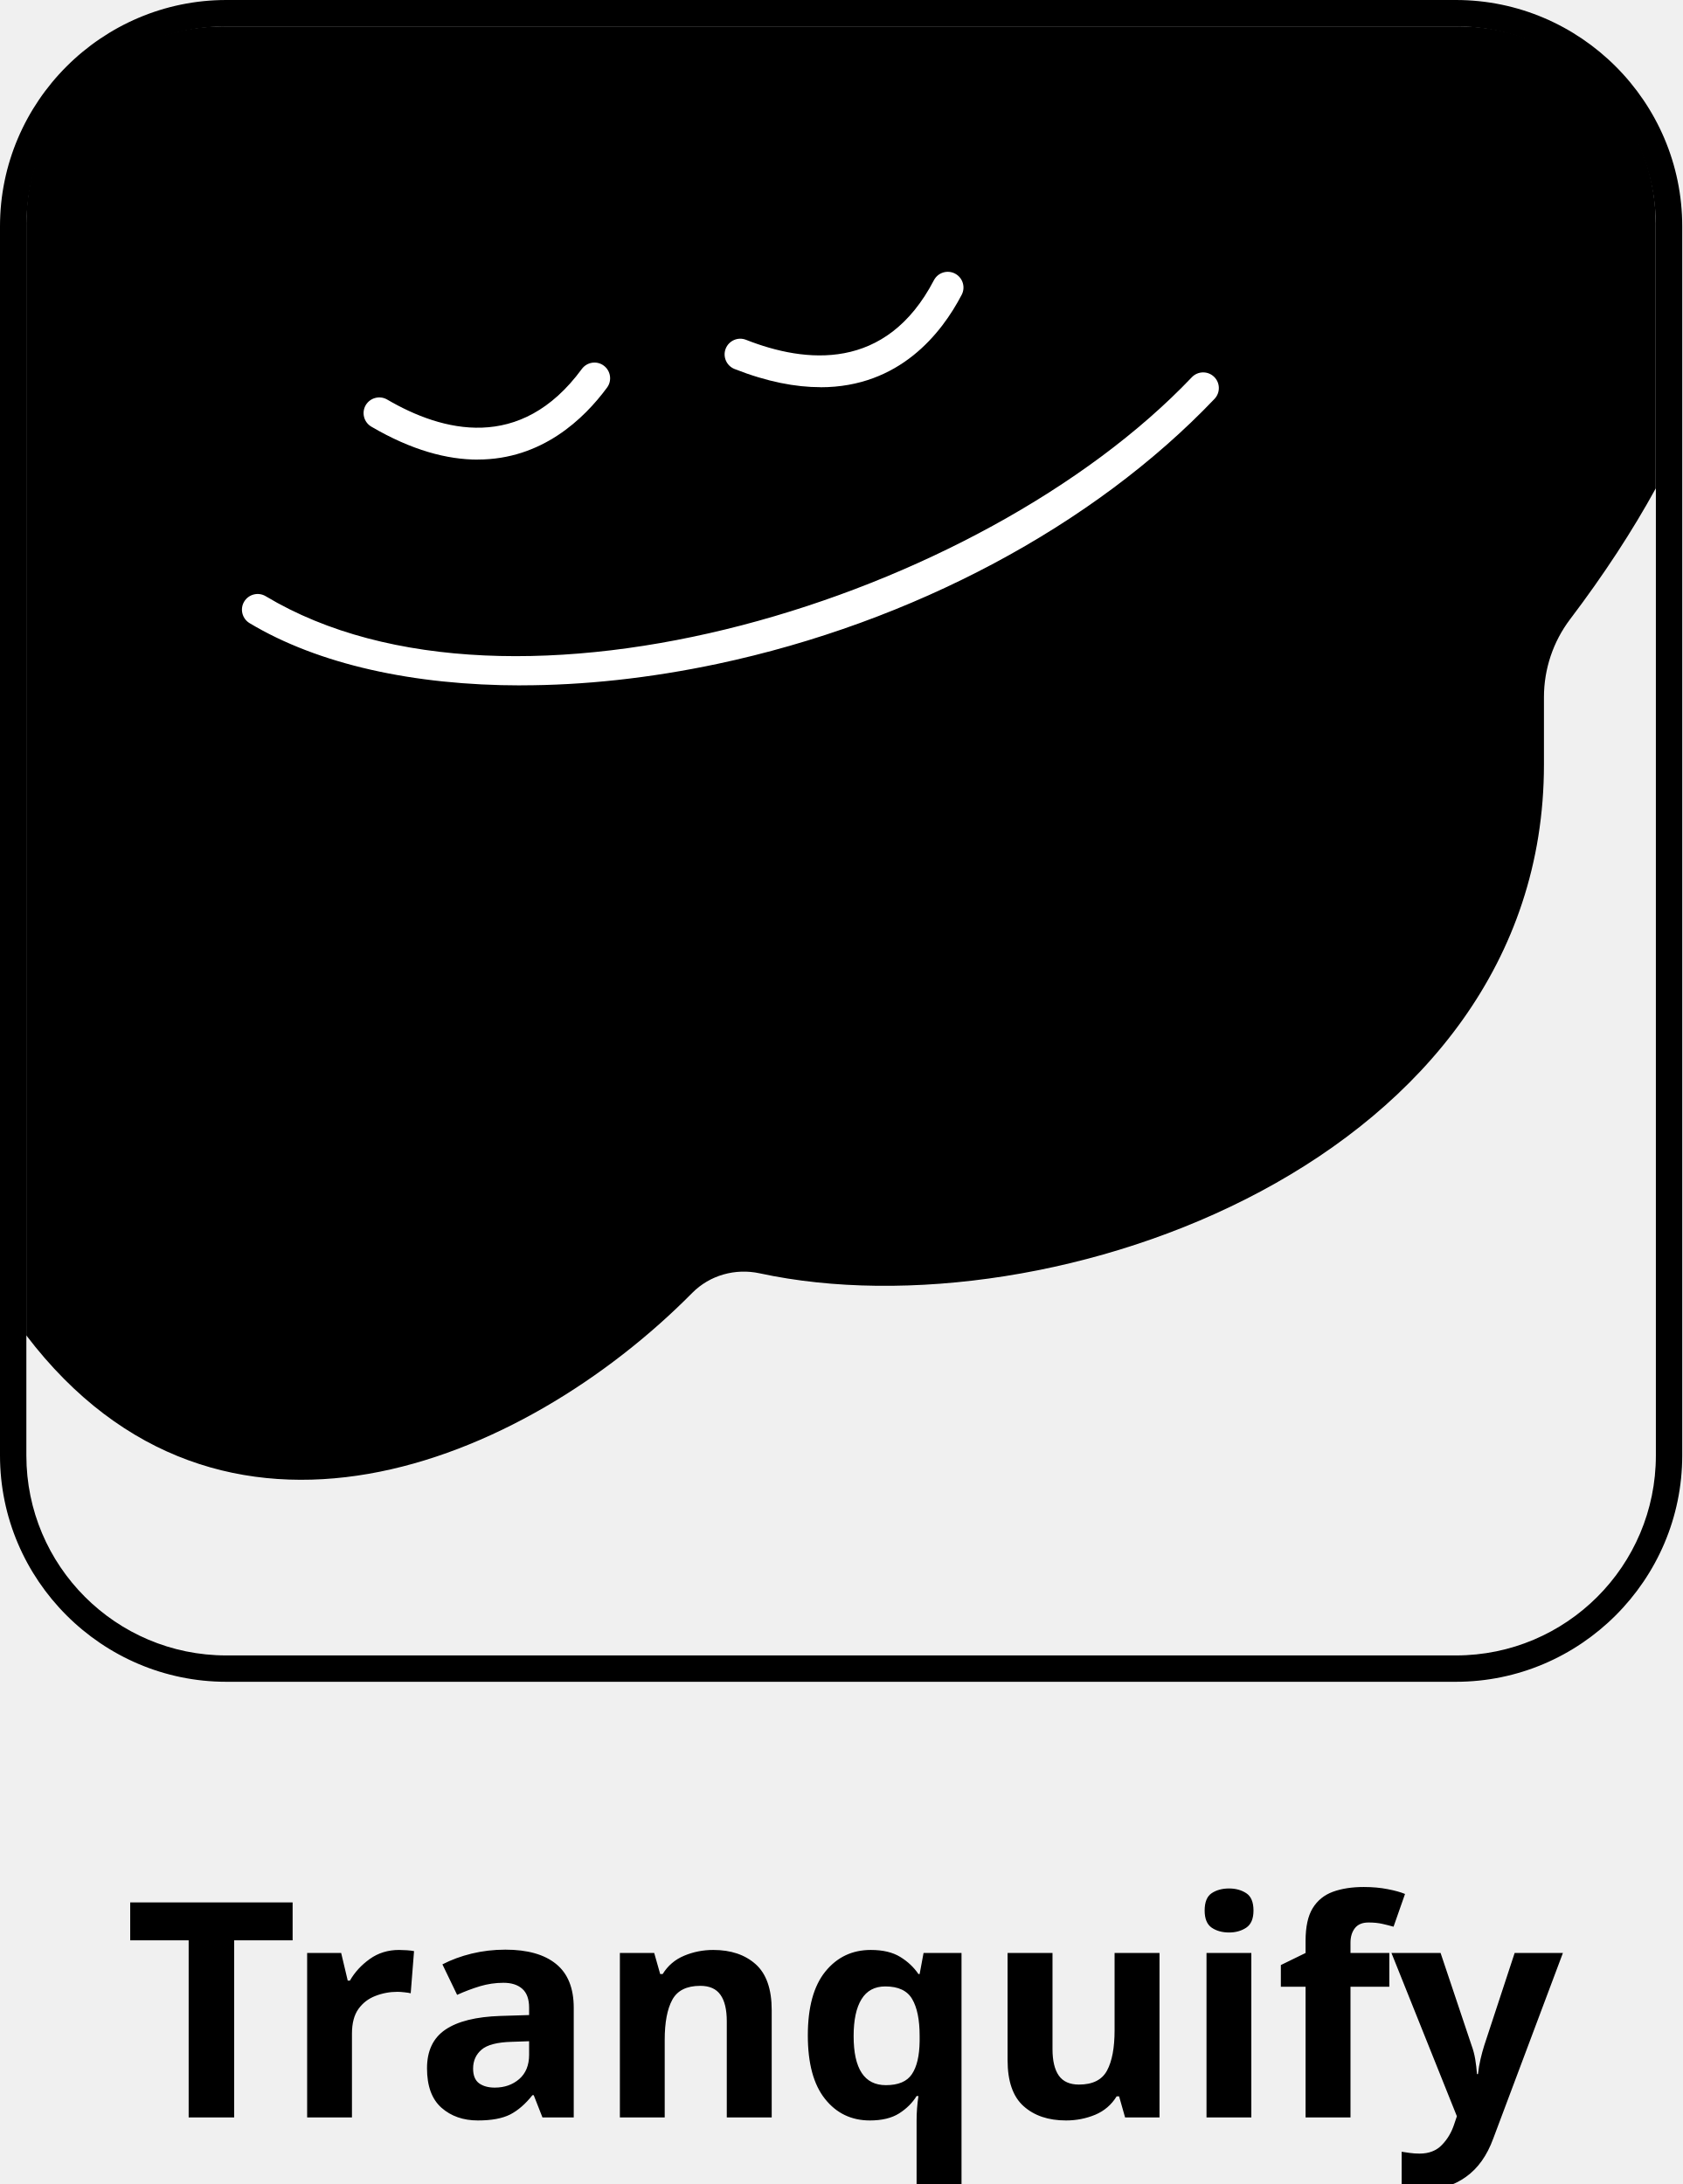
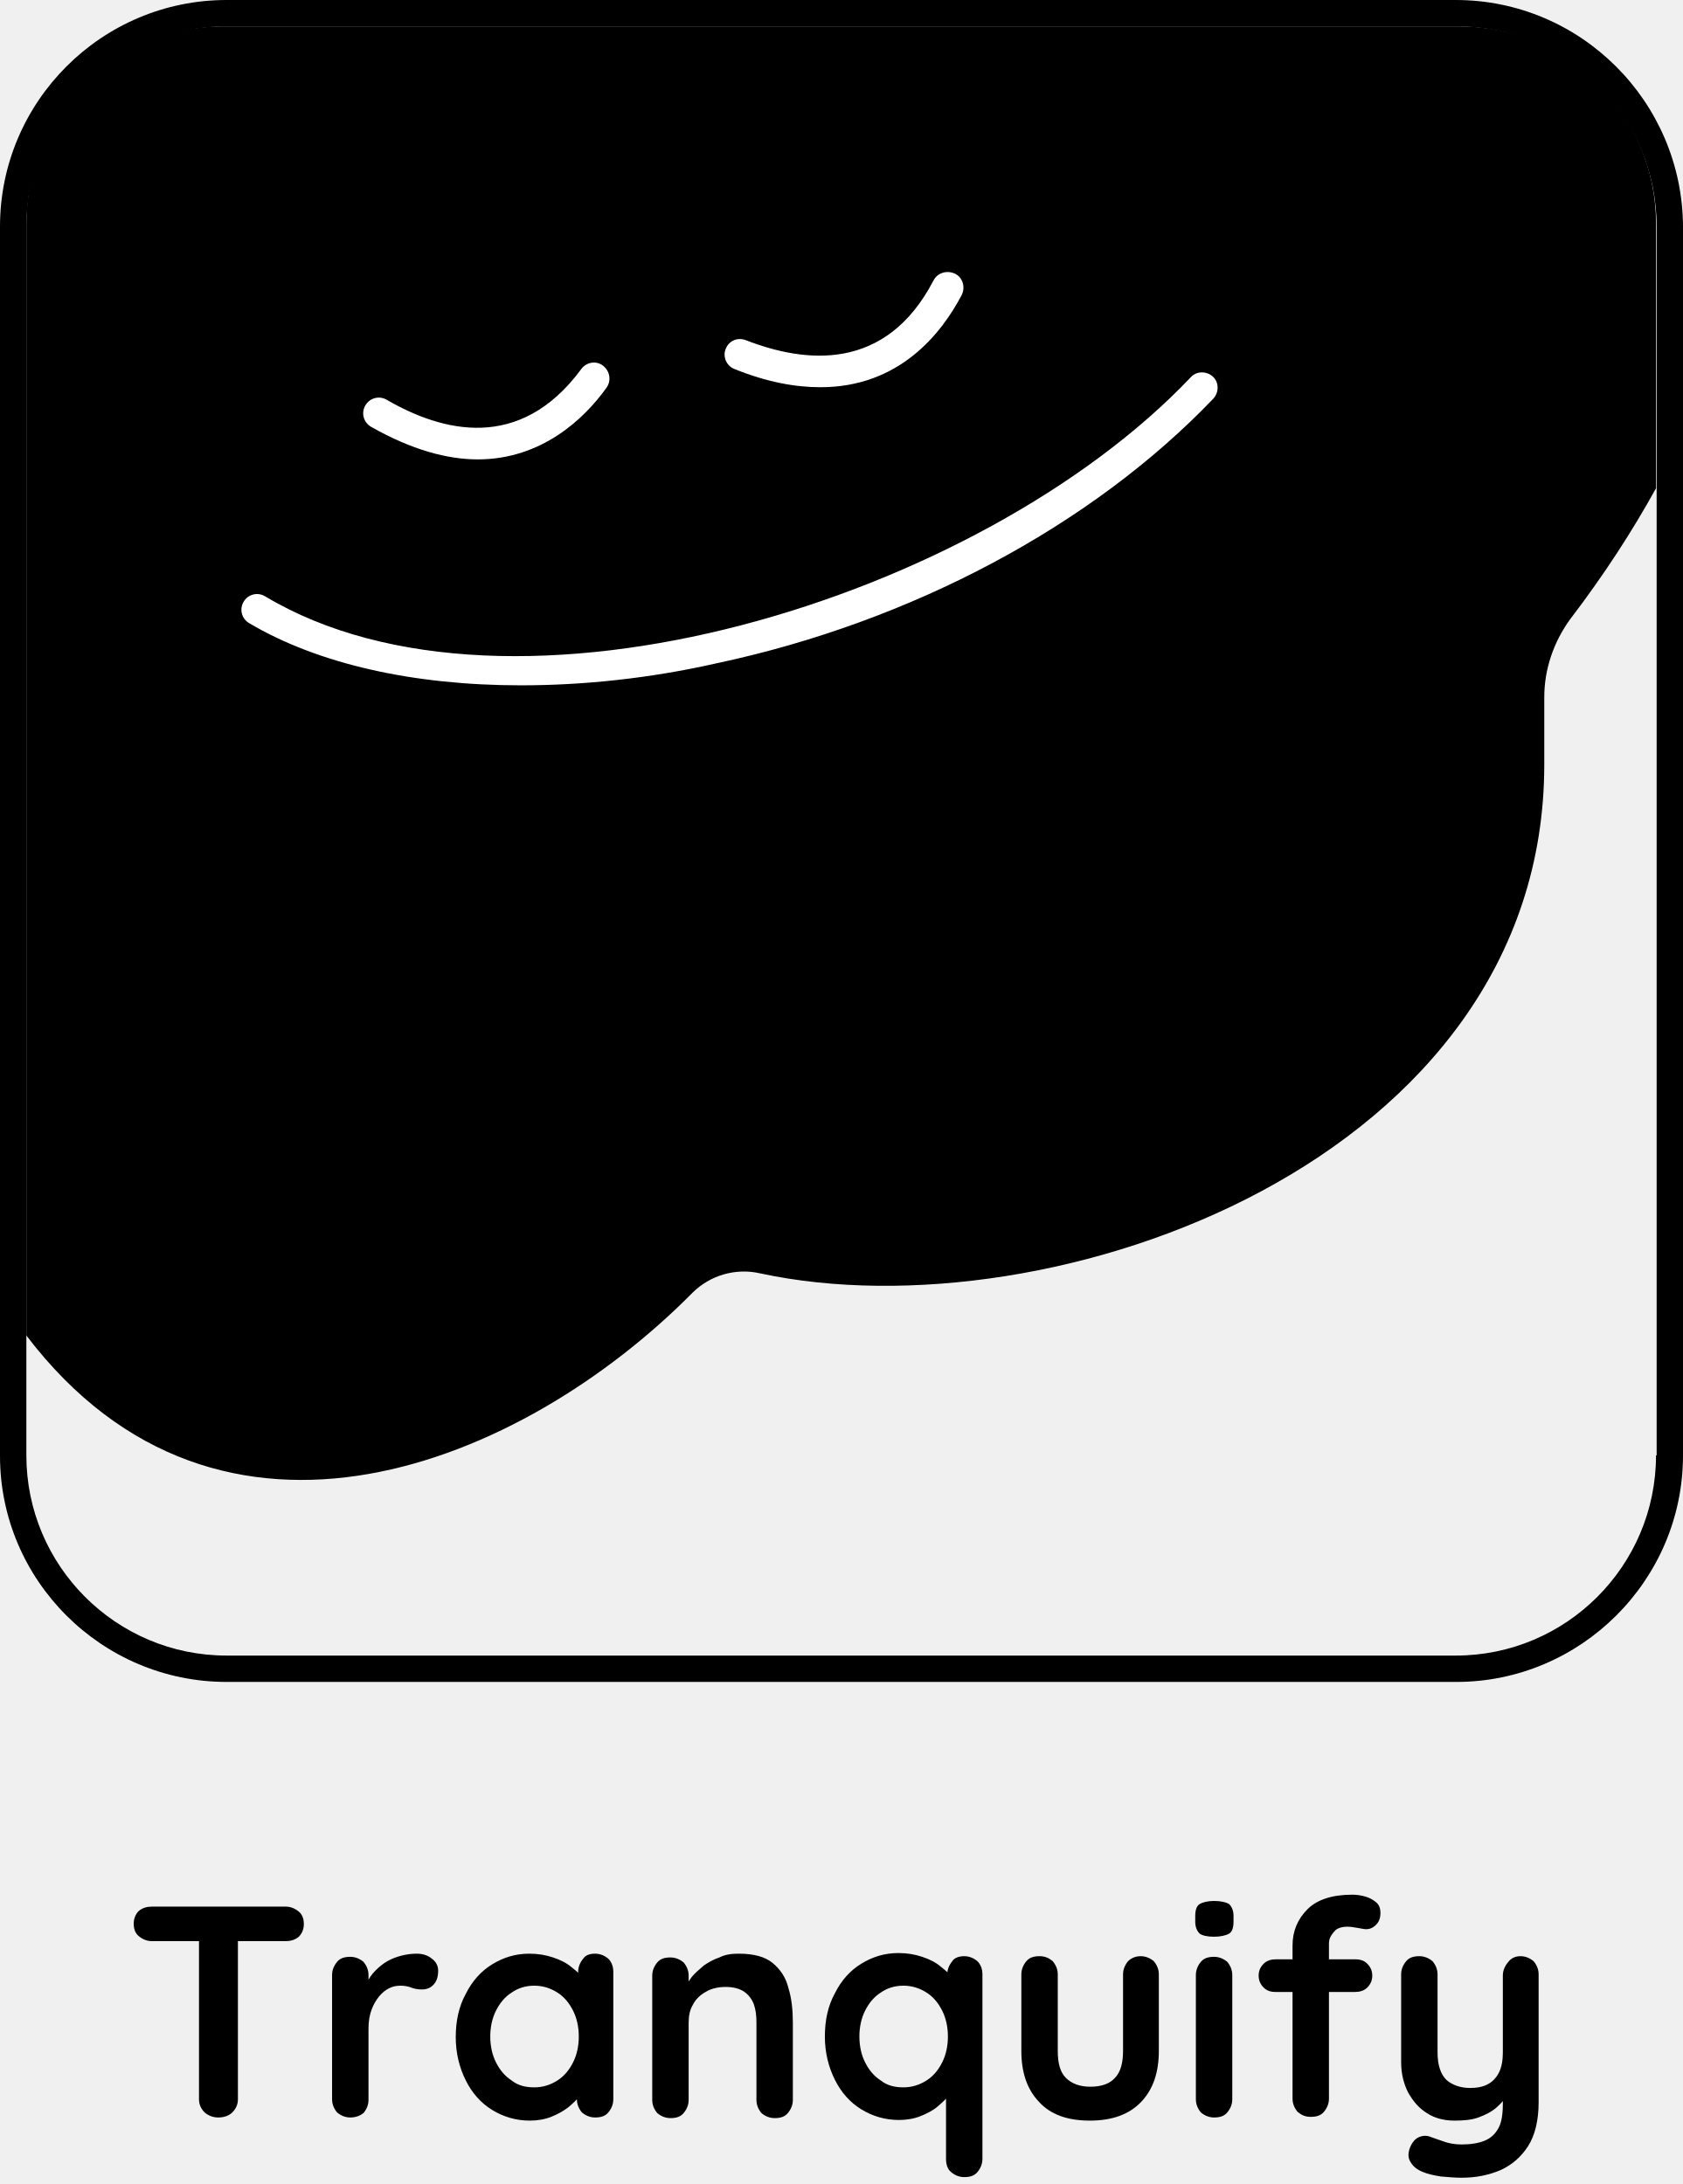
- <svg xmlns="http://www.w3.org/2000/svg" id="Layer_2" data-name="Layer 2" viewBox="0 0 268 348.03">
-   <defs>
-     <style>
-       .cls-1 {
-         font-family: Quicksand-Bold, Quicksand;
-         font-size: 48px;
-         font-variation-settings: 'wght' 700;
-         font-weight: 700;
-       }
- 
-       .cls-2, .cls-3 {
-         stroke-width: 0px;
-       }
- 
-       .cls-3 {
-         fill: #fff;
-       }
-     </style>
-   </defs>
-   <g id="Layer_1-2" data-name="Layer 1">
+ <svg xmlns="http://www.w3.org/2000/svg" version="1.1" id="Layer_2_00000045612131211261138470000005056281376117646226_" x="0px" y="0px" viewBox="0 0 268 348" style="enable-background:new 0 0 268 348;" xml:space="preserve">
+   <style type="text/css">
+ 	.st0{fill:#FFFFFF;}
+ 	.st1{enable-background:new    ;}
+ </style>
+   <g id="Layer_1-2">
    <g id="logo-bw">
      <g>
-         <path class="cls-2" d="M232.4,4.2H35.57c-17.33,0-31.38,14.05-31.38,31.38v177.22c30.9,40.58,79.12,20.51,106.09-6.77,2.8-2.83,6.87-3.96,10.75-3.12,46.36,10.02,124.94-17.86,124.94-81.09v-10.73c0-4.47,1.46-8.83,4.15-12.39,5.46-7.21,9.98-14.16,13.66-20.87v-42.23c0-17.34-14.06-31.4-31.4-31.4Z" />
-         <path class="cls-2" d="M231.94,0H36.06C16.23,0,0,16.23,0,36.06v195.88c0,19.83,16.23,36.06,36.06,36.06h195.88c19.83,0,36.06-16.23,36.06-36.06V36.06c0-19.83-16.23-36.06-36.06-36.06ZM263.8,231.94c0,17.6-14.27,31.86-31.86,31.86H36.06c-17.6,0-31.86-14.27-31.86-31.86V36.06c0-17.6,14.27-31.86,31.86-31.86h195.88c17.6,0,31.86,14.27,31.86,31.86v195.88Z" />
-         <path class="cls-3" d="M76.12,73.24c-4.85,0-10.49-1.46-16.96-5.25-1.19-.7-1.59-2.23-.9-3.42.7-1.19,2.23-1.59,3.42-.9,8.75,5.12,21.24,8.44,31.01-4.87.82-1.11,2.38-1.36,3.49-.54,1.11.82,1.35,2.38.54,3.49-3.67,4.99-10.4,11.48-20.6,11.48Z" />
-         <path class="cls-3" d="M130.72,61.7c-3.96,0-8.5-.85-13.7-2.9-1.28-.51-1.91-1.96-1.41-3.24.51-1.28,1.95-1.92,3.24-1.41,9.46,3.73,22.32,5.11,29.93-9.49.64-1.23,2.15-1.7,3.37-1.06,1.22.64,1.7,2.15,1.06,3.37-3.2,6.15-9.93,14.74-22.5,14.74Z" />
-         <path class="cls-3" d="M83.02,109.22c-17.16,0-32.35-3.37-43.26-9.92-1.18-.71-1.57-2.25-.86-3.43.71-1.18,2.25-1.57,3.43-.86,39.19,23.51,113.89.47,147.54-34.89.95-1,2.53-1.04,3.53-.09,1,.95,1.04,2.53.09,3.53-19.27,20.24-48.13,35.63-79.19,42.23-10.79,2.29-21.37,3.42-31.29,3.42Z" />
+         <path d="M232.4,4.2H35.6C18.2,4.2,4.2,18.2,4.2,35.6v177.2c30.9,40.6,79.1,20.5,106.1-6.8c2.8-2.8,6.9-4,10.8-3.1     c46.4,10,124.9-17.9,124.9-81.1v-10.7c0-4.5,1.5-8.8,4.1-12.4c5.5-7.2,10-14.2,13.7-20.9V35.6C263.8,18.3,249.7,4.2,232.4,4.2     L232.4,4.2z" />
+         <path d="M231.9,0H36.1C16.2,0,0,16.2,0,36.1v195.9C0,251.8,16.2,268,36.1,268h195.9c19.8,0,36.1-16.2,36.1-36.1V36.1     C268,16.2,251.8,0,231.9,0z M263.8,231.9c0,17.6-14.3,31.9-31.9,31.9H36.1c-17.6,0-31.9-14.3-31.9-31.9V36.1     c0-17.6,14.3-31.9,31.9-31.9h195.9c17.6,0,31.9,14.3,31.9,31.9V231.9z" />
+         <path class="st0" d="M76.1,73.2c-4.8,0-10.5-1.5-17-5.2c-1.2-0.7-1.6-2.2-0.9-3.4c0.7-1.2,2.2-1.6,3.4-0.9     c8.8,5.1,21.2,8.4,31-4.9c0.8-1.1,2.4-1.4,3.5-0.5s1.3,2.4,0.5,3.5C93.1,66.7,86.3,73.2,76.1,73.2L76.1,73.2z" />
+         <path class="st0" d="M130.7,61.7c-4,0-8.5-0.8-13.7-2.9c-1.3-0.5-1.9-2-1.4-3.2c0.5-1.3,1.9-1.9,3.2-1.4     c9.5,3.7,22.3,5.1,29.9-9.5c0.6-1.2,2.1-1.7,3.4-1.1s1.7,2.2,1.1,3.4C150,53.1,143.3,61.7,130.7,61.7L130.7,61.7z" />
+         <path class="st0" d="M83,109.2c-17.2,0-32.3-3.4-43.3-9.9c-1.2-0.7-1.6-2.2-0.9-3.4s2.2-1.6,3.4-0.9     c39.2,23.5,113.9,0.5,147.5-34.9c0.9-1,2.5-1,3.5-0.1s1,2.5,0.1,3.5c-19.3,20.2-48.1,35.6-79.2,42.2     C103.5,108.1,92.9,109.2,83,109.2L83,109.2z" />
      </g>
-       <text class="cls-1" transform="translate(19.79 337.42)">
-         <tspan x="0" y="0">Tranquify</tspan>
-       </text>
+       <g class="st1">
+         <path d="M24.2,309.3c-0.8,0-1.5-0.3-2.1-0.8c-0.6-0.5-0.8-1.2-0.8-2c0-0.8,0.3-1.5,0.8-2c0.6-0.5,1.3-0.7,2.1-0.7h21.3     c0.8,0,1.5,0.3,2.1,0.8c0.6,0.5,0.8,1.2,0.8,2c0,0.8-0.3,1.5-0.8,2c-0.6,0.5-1.3,0.7-2.1,0.7H24.2z M34.8,337.4     c-0.9,0-1.6-0.3-2.2-0.8c-0.6-0.6-0.9-1.3-0.9-2.1v-27.8h6.2v27.8c0,0.8-0.3,1.5-0.9,2.1C36.5,337.1,35.7,337.4,34.8,337.4z" />
+         <path d="M55.8,337.4c-0.8,0-1.5-0.3-2.1-0.8c-0.5-0.6-0.8-1.3-0.8-2.1v-19.8c0-0.8,0.3-1.5,0.8-2.1c0.5-0.6,1.2-0.8,2.1-0.8     c0.8,0,1.5,0.3,2.1,0.8c0.5,0.6,0.8,1.3,0.8,2.1v4.5l-0.3-3.2c0.4-0.8,0.8-1.4,1.4-2c0.6-0.6,1.2-1.1,1.9-1.5     c0.7-0.4,1.5-0.7,2.3-0.9c0.8-0.2,1.6-0.3,2.4-0.3c1,0,1.8,0.3,2.4,0.8c0.7,0.5,1,1.2,1,1.9c0,1.1-0.3,1.8-0.8,2.3     c-0.5,0.5-1.1,0.7-1.8,0.7c-0.6,0-1.2-0.1-1.7-0.3c-0.5-0.2-1.1-0.3-1.7-0.3c-0.6,0-1.2,0.1-1.8,0.4c-0.6,0.3-1.1,0.7-1.6,1.3     c-0.5,0.6-0.9,1.3-1.2,2.1c-0.3,0.8-0.5,1.8-0.5,3v11.4c0,0.8-0.3,1.5-0.8,2.1C57.4,337.1,56.7,337.4,55.8,337.4z" />
+         <path d="M94.8,311.3c0.8,0,1.5,0.3,2.1,0.8c0.5,0.5,0.8,1.2,0.8,2.1v20.3c0,0.8-0.3,1.5-0.8,2.1c-0.5,0.6-1.2,0.8-2.1,0.8     c-0.8,0-1.5-0.3-2.1-0.8c-0.5-0.6-0.8-1.3-0.8-2.1v-2.4l1.1,0.4c0,0.4-0.2,0.9-0.7,1.5c-0.4,0.6-1.1,1.2-1.8,1.8     c-0.8,0.6-1.7,1.1-2.7,1.5c-1,0.4-2.2,0.6-3.4,0.6c-2.2,0-4.2-0.6-6-1.7c-1.8-1.1-3.2-2.7-4.2-4.7c-1-2-1.6-4.3-1.6-6.9     c0-2.6,0.5-4.9,1.6-6.9c1-2,2.4-3.6,4.2-4.7c1.8-1.1,3.7-1.7,5.9-1.7c1.4,0,2.6,0.2,3.8,0.6c1.2,0.4,2.2,0.9,3,1.6     c0.8,0.6,1.5,1.3,2,1.9c0.5,0.7,0.7,1.2,0.7,1.7l-1.7,0.6v-3.5c0-0.8,0.3-1.5,0.8-2.1C93.3,311.5,94,311.3,94.8,311.3z      M85.1,332.6c1.4,0,2.6-0.4,3.7-1.1c1.1-0.7,1.9-1.7,2.5-2.9c0.6-1.2,0.9-2.6,0.9-4.1c0-1.5-0.3-2.9-0.9-4.1     c-0.6-1.2-1.4-2.2-2.5-2.9c-1.1-0.7-2.3-1.1-3.7-1.1c-1.4,0-2.6,0.4-3.6,1.1c-1.1,0.7-1.9,1.7-2.5,2.9c-0.6,1.2-0.9,2.6-0.9,4.1     c0,1.5,0.3,2.9,0.9,4.1c0.6,1.2,1.4,2.2,2.5,2.9C82.5,332.3,83.7,332.6,85.1,332.6z" />
+         <path d="M117.7,311.3c2.4,0,4.2,0.5,5.4,1.5c1.2,1,2.1,2.3,2.5,4c0.5,1.6,0.7,3.5,0.7,5.5v12.3c0,0.8-0.3,1.5-0.8,2.1     c-0.5,0.6-1.2,0.8-2.1,0.8c-0.8,0-1.5-0.3-2.1-0.8c-0.5-0.6-0.8-1.3-0.8-2.1v-12.3c0-1.1-0.1-2-0.4-2.9c-0.3-0.8-0.8-1.5-1.5-2     c-0.7-0.5-1.7-0.8-3-0.8c-1.3,0-2.4,0.3-3.2,0.8c-0.9,0.5-1.6,1.2-2,2c-0.5,0.8-0.7,1.8-0.7,2.9v12.3c0,0.8-0.3,1.5-0.8,2.1     c-0.5,0.6-1.2,0.8-2.1,0.8c-0.8,0-1.5-0.3-2.1-0.8c-0.5-0.6-0.8-1.3-0.8-2.1v-19.8c0-0.8,0.3-1.5,0.8-2.1     c0.5-0.6,1.2-0.8,2.1-0.8c0.8,0,1.5,0.3,2.1,0.8c0.5,0.6,0.8,1.3,0.8,2.1v2.1l-0.7-0.1c0.3-0.5,0.7-1.1,1.2-1.8     c0.5-0.6,1.2-1.2,1.9-1.8c0.7-0.5,1.6-1,2.5-1.3C115.6,311.4,116.6,311.3,117.7,311.3z" />
+         <path d="M153.6,311.7c0.8,0,1.5,0.3,2.1,0.8c0.5,0.5,0.8,1.2,0.8,2.1v29.4c0,0.8-0.3,1.5-0.8,2.1s-1.2,0.8-2.1,0.8     c-0.8,0-1.5-0.3-2.1-0.8s-0.8-1.3-0.8-2.1v-12l1.1,0.4c0,0.4-0.2,0.9-0.7,1.5c-0.4,0.6-1.1,1.2-1.8,1.8s-1.7,1.1-2.7,1.5     c-1,0.4-2.2,0.6-3.4,0.6c-2.2,0-4.2-0.6-6-1.7c-1.8-1.1-3.2-2.7-4.2-4.7c-1-2-1.6-4.3-1.6-6.9c0-2.6,0.5-4.9,1.6-6.9     c1-2,2.4-3.6,4.2-4.7c1.8-1.1,3.7-1.7,5.9-1.7c1.4,0,2.6,0.2,3.8,0.6c1.2,0.4,2.2,0.9,3,1.6c0.8,0.6,1.5,1.3,2,1.9     c0.5,0.7,0.7,1.2,0.7,1.7l-1.7,0.6v-3c0-0.8,0.3-1.5,0.8-2.1C152,312,152.7,311.7,153.6,311.7z M143.9,332.6     c1.4,0,2.6-0.4,3.7-1.1c1.1-0.7,1.9-1.7,2.5-2.9c0.6-1.2,0.9-2.6,0.9-4.1c0-1.5-0.3-2.9-0.9-4.1c-0.6-1.2-1.4-2.2-2.5-2.9     c-1.1-0.7-2.3-1.1-3.7-1.1c-1.4,0-2.6,0.4-3.6,1.1c-1.1,0.7-1.9,1.7-2.5,2.9c-0.6,1.2-0.9,2.6-0.9,4.1c0,1.5,0.3,2.9,0.9,4.1     c0.6,1.2,1.4,2.2,2.5,2.9C141.3,332.3,142.5,332.6,143.9,332.6z" />
+         <path d="M181.7,311.7c0.8,0,1.5,0.3,2.1,0.8c0.5,0.6,0.8,1.3,0.8,2.1v12.2c0,3.4-0.9,6.1-2.8,8.1c-1.9,2-4.6,3-8.2,3     s-6.3-1-8.1-3c-1.9-2-2.8-4.7-2.8-8.1v-12.2c0-0.8,0.3-1.5,0.8-2.1c0.5-0.6,1.2-0.8,2.1-0.8s1.5,0.3,2.1,0.8     c0.5,0.6,0.8,1.3,0.8,2.1v12.2c0,2,0.4,3.4,1.3,4.3c0.9,0.9,2.2,1.4,3.9,1.4c1.8,0,3.1-0.5,3.9-1.4c0.9-0.9,1.3-2.4,1.3-4.3     v-12.2c0-0.8,0.3-1.5,0.8-2.1C180.2,312,180.9,311.7,181.7,311.7z" />
+         <path d="M193.4,308.6c-1.1,0-1.9-0.2-2.3-0.5c-0.4-0.4-0.7-1-0.7-1.9v-0.9c0-0.9,0.2-1.6,0.7-1.9s1.3-0.5,2.3-0.5     c1.1,0,1.9,0.2,2.4,0.5c0.4,0.4,0.7,1,0.7,1.9v0.9c0,0.9-0.2,1.6-0.7,1.9S194.4,308.6,193.4,308.6z M196.3,334.5     c0,0.8-0.3,1.5-0.8,2.1c-0.5,0.6-1.2,0.8-2.1,0.8c-0.8,0-1.5-0.3-2.1-0.8c-0.5-0.6-0.8-1.3-0.8-2.1v-19.8c0-0.8,0.3-1.5,0.8-2.1     c0.5-0.6,1.2-0.8,2.1-0.8c0.8,0,1.5,0.3,2.1,0.8c0.5,0.6,0.8,1.3,0.8,2.1V334.5z" />
+         <path d="M215.9,312.2c0.8,0,1.4,0.2,1.9,0.7s0.8,1.1,0.8,1.9c0,0.8-0.3,1.4-0.8,1.9s-1.2,0.7-1.9,0.7h-12.7     c-0.8,0-1.4-0.2-1.9-0.7c-0.5-0.5-0.8-1.1-0.8-1.9c0-0.8,0.3-1.4,0.8-1.9c0.5-0.5,1.2-0.7,1.9-0.7H215.9z M215.4,301.9     c0.7,0,1.4,0.1,2.1,0.3c0.7,0.2,1.2,0.5,1.7,0.9s0.7,1,0.7,1.7c0,0.8-0.2,1.4-0.7,1.9c-0.5,0.5-1,0.7-1.6,0.7     c-0.3,0-0.7-0.1-1.3-0.2c-0.6-0.1-1.1-0.2-1.7-0.2c-0.8,0-1.4,0.2-1.8,0.5c-0.4,0.4-0.7,0.8-0.9,1.2s-0.2,0.9-0.2,1.2v24.5     c0,0.8-0.3,1.5-0.8,2.1c-0.5,0.6-1.2,0.8-2.1,0.8s-1.5-0.3-2.1-0.8c-0.5-0.6-0.8-1.3-0.8-2.1V310c0-2.3,0.8-4.2,2.4-5.8     C209.8,302.7,212.2,301.9,215.4,301.9z" />
+         <path d="M242.2,311.7c0.8,0,1.5,0.3,2.1,0.8c0.5,0.6,0.8,1.3,0.8,2.1v20.4c0,2.9-0.6,5.3-1.7,7c-1.1,1.7-2.6,3-4.4,3.8     c-1.9,0.8-3.9,1.2-6.2,1.2c-1,0-2.1-0.1-3.3-0.2c-1.2-0.2-2.1-0.4-2.8-0.7c-1-0.4-1.6-0.9-2-1.6c-0.4-0.6-0.4-1.3-0.2-2     c0.3-0.9,0.8-1.6,1.4-1.9c0.6-0.3,1.3-0.4,2-0.1c0.5,0.2,1.2,0.4,2,0.7c0.8,0.3,1.8,0.5,2.9,0.5c1.5,0,2.7-0.2,3.7-0.6     c1-0.4,1.7-1.1,2.2-2c0.5-0.9,0.7-2.2,0.7-3.9V332l1,1.2c-0.5,1.1-1.2,1.9-2,2.6c-0.8,0.7-1.8,1.2-2.9,1.6     c-1.1,0.4-2.4,0.5-3.8,0.5c-1.7,0-3.2-0.4-4.4-1.2c-1.3-0.8-2.2-1.9-3-3.3c-0.7-1.4-1.1-3-1.1-4.8v-14c0-0.8,0.3-1.5,0.8-2.1     c0.5-0.6,1.2-0.8,2.1-0.8c0.8,0,1.5,0.3,2.1,0.8c0.5,0.6,0.8,1.3,0.8,2.1V327c0,2.1,0.5,3.5,1.4,4.4c0.9,0.8,2.2,1.3,3.8,1.3     c1.1,0,2.1-0.2,2.8-0.6c0.8-0.4,1.4-1.1,1.8-1.9c0.4-0.8,0.6-1.9,0.6-3.1v-12.3c0-0.8,0.3-1.5,0.8-2.1     C240.7,312,241.4,311.7,242.2,311.7z" />
+       </g>
    </g>
  </g>
</svg>
